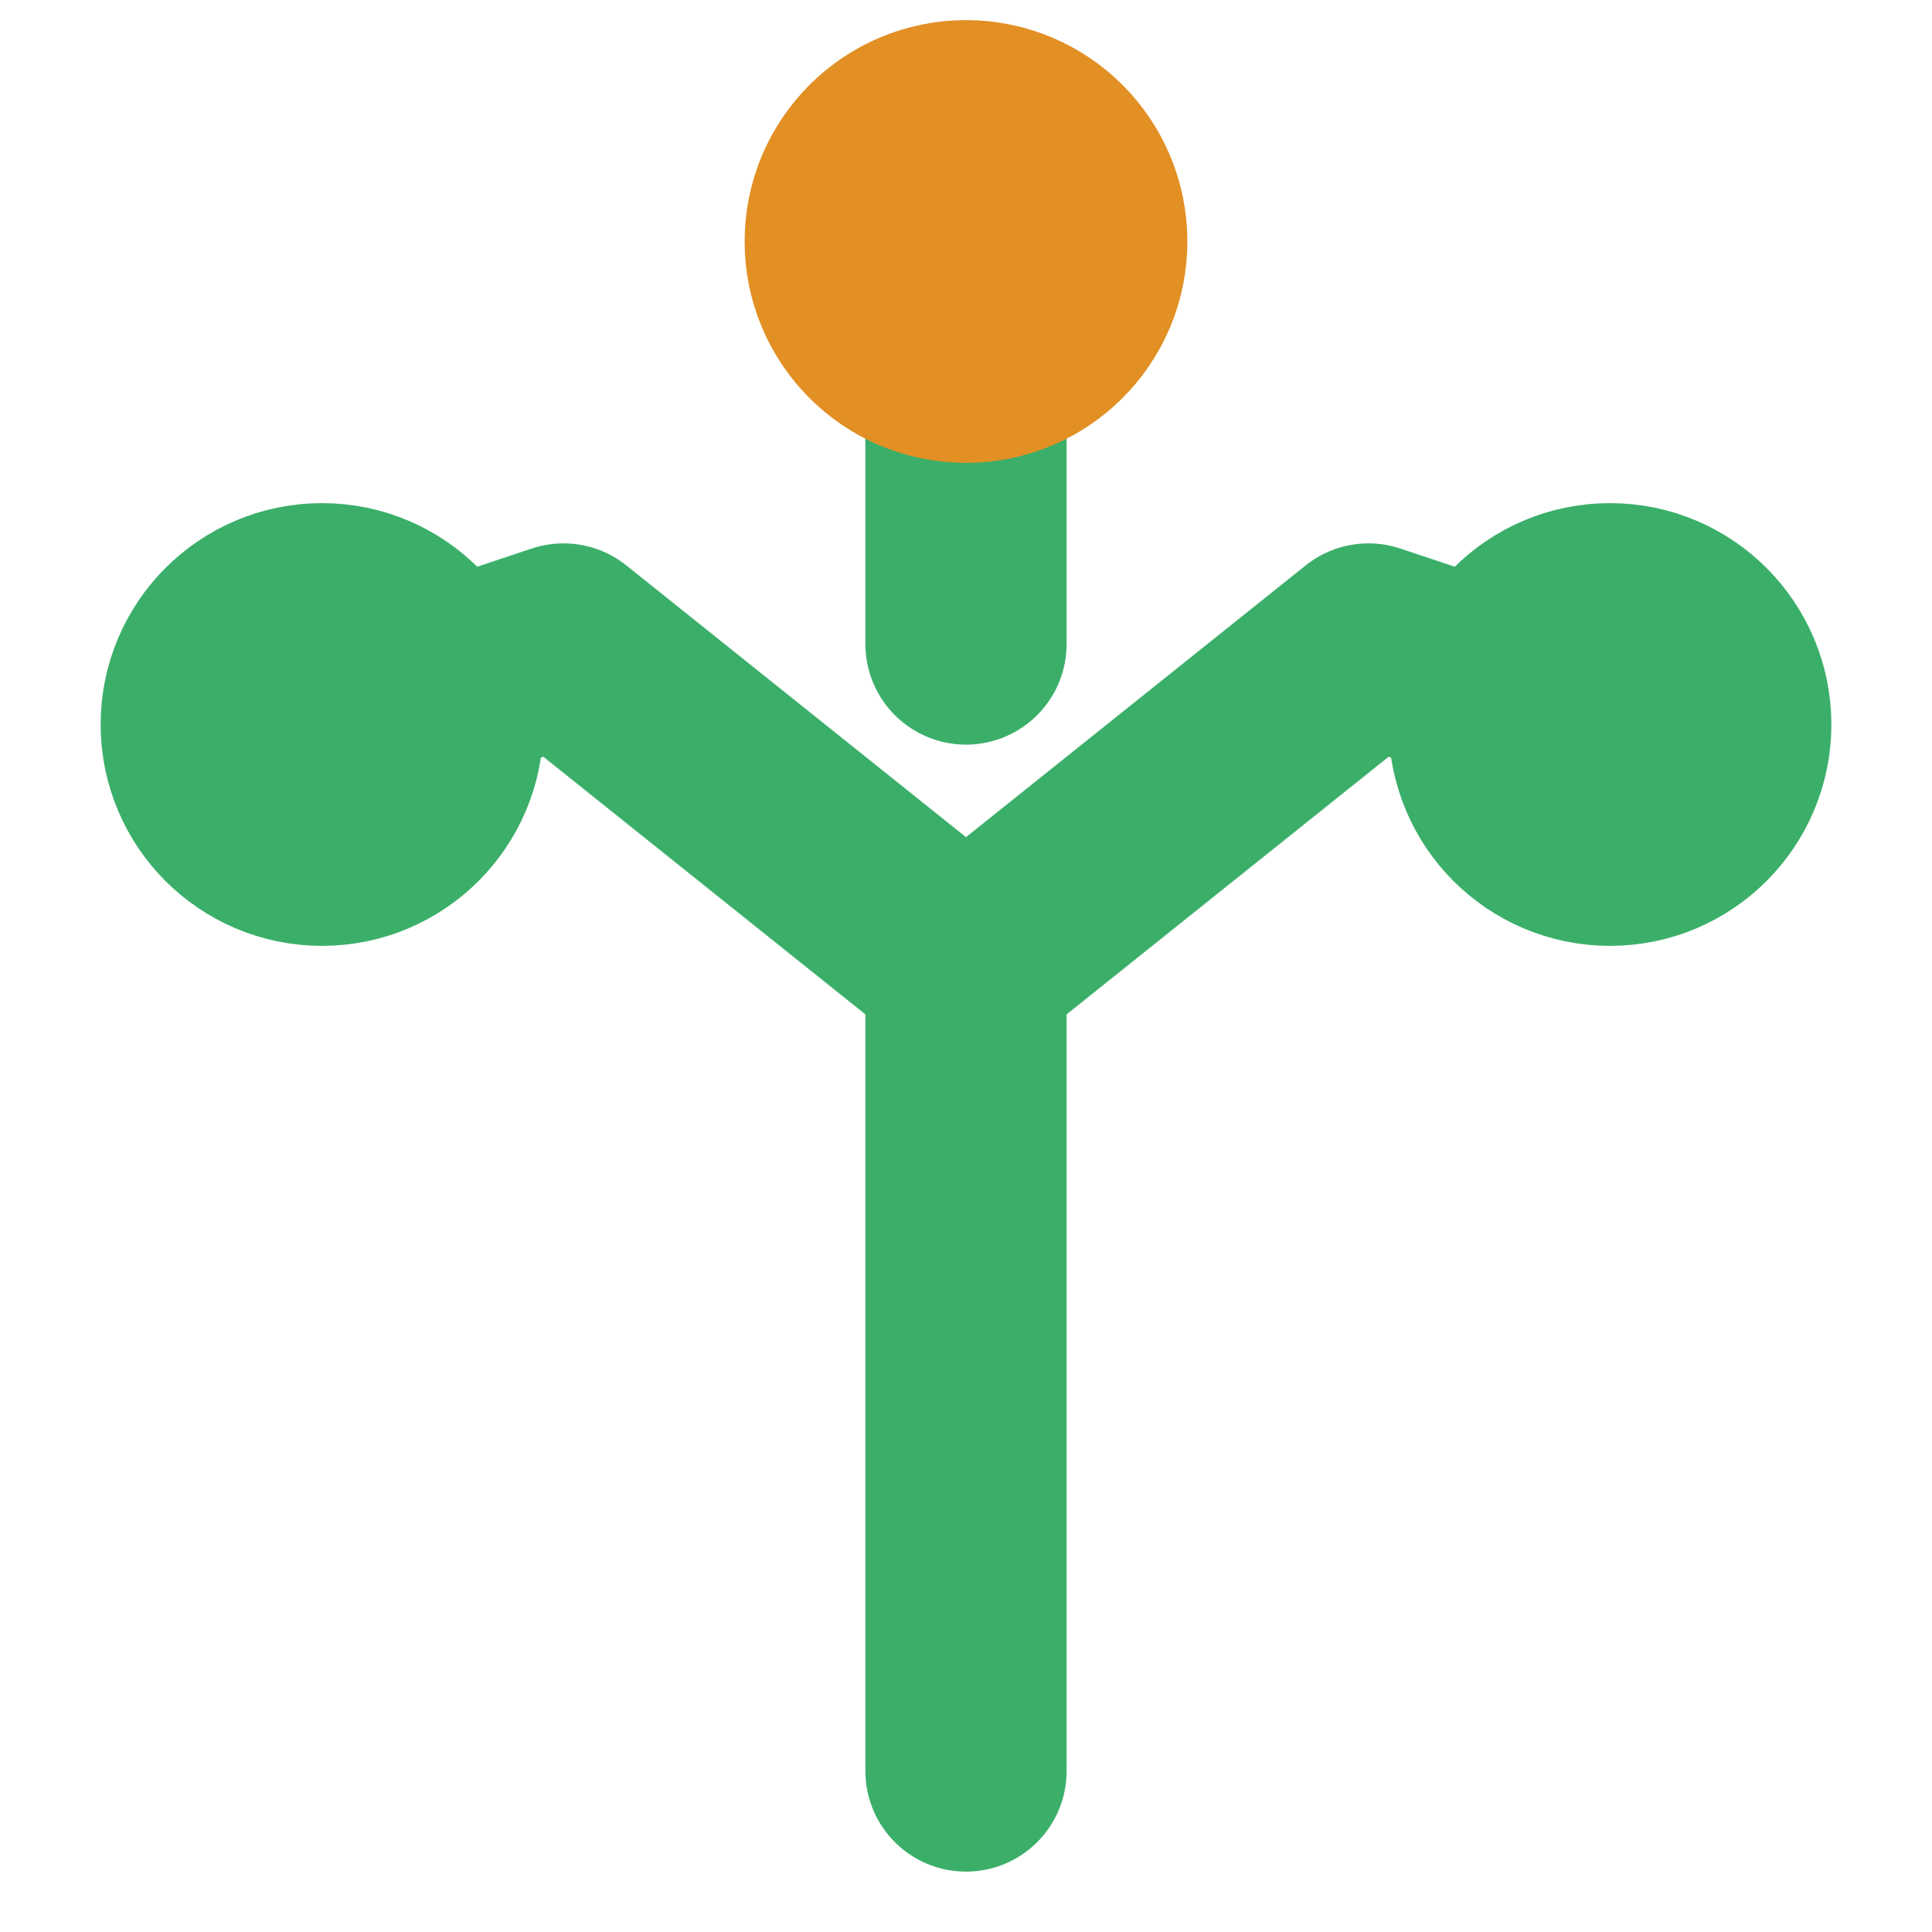
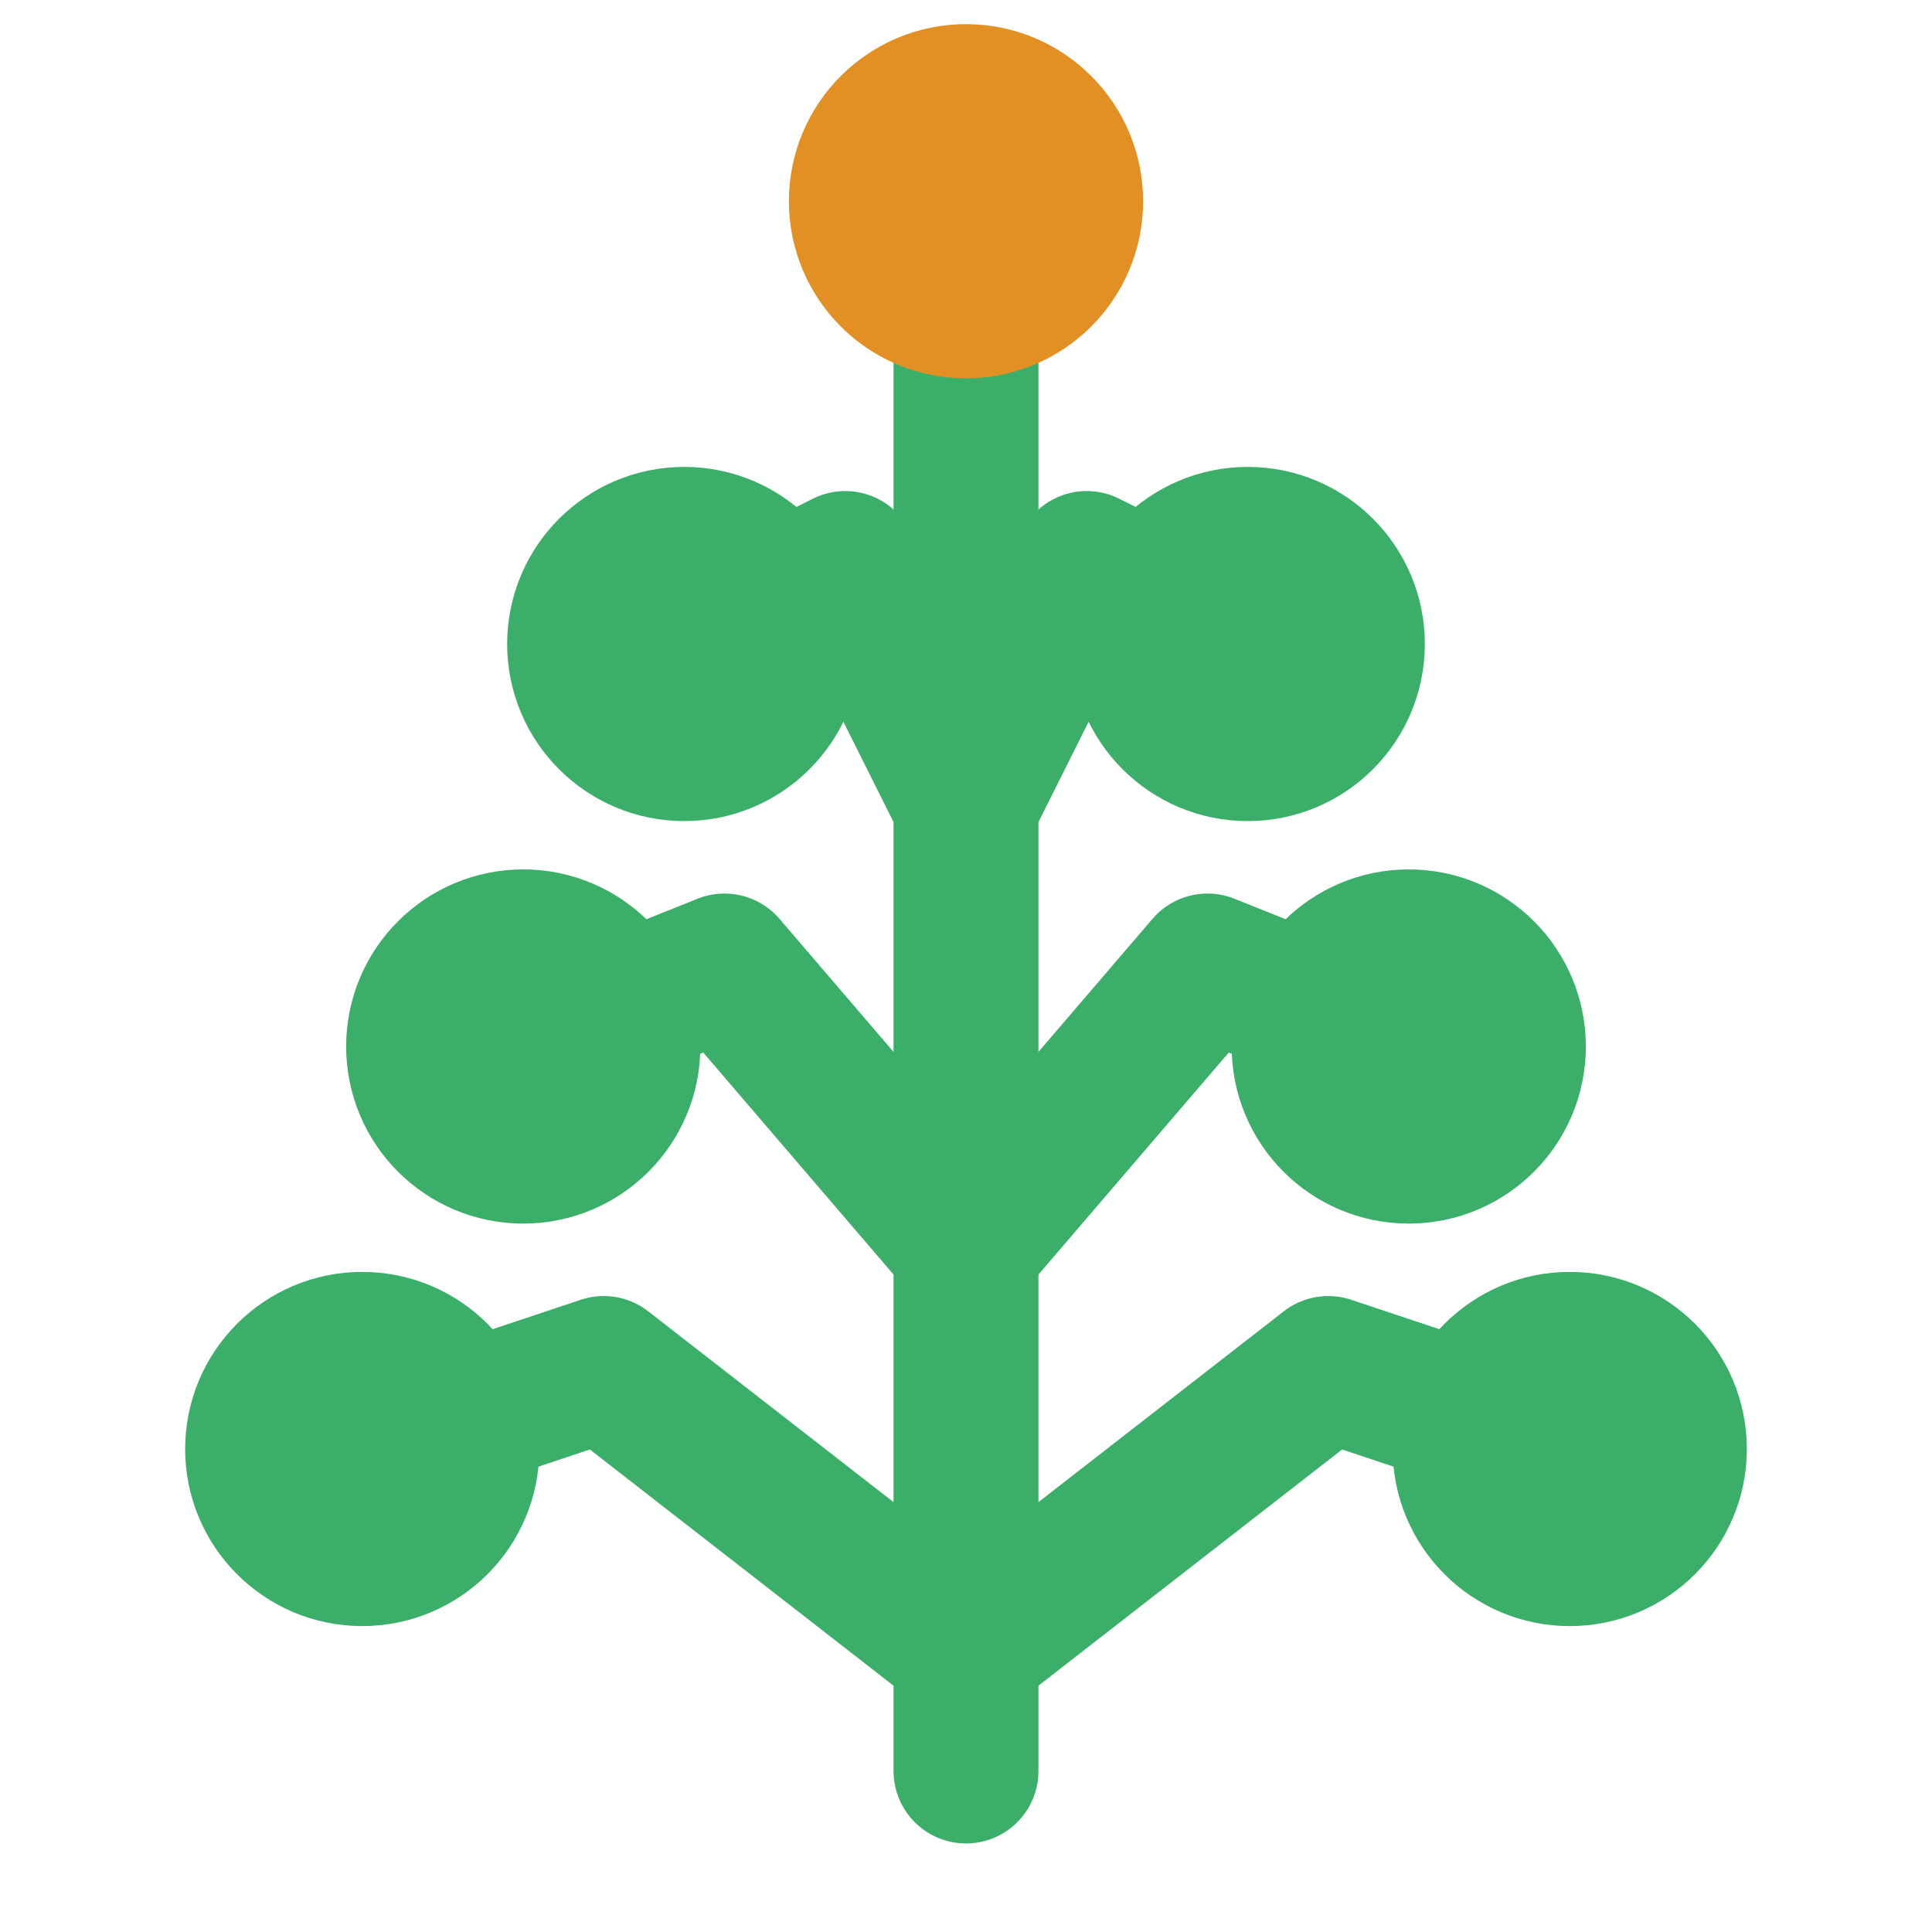
- <svg xmlns="http://www.w3.org/2000/svg" viewBox="0 0 24 24" fill="none" stroke="#3baf6a" stroke-width="2.5" stroke-linecap="round" stroke-linejoin="round">
-   <path d="M12 22V12M12 12l-5-4M12 12l5-4M12 8V3M7 8l-3 1M17 8l3 1" />
-   <circle cx="12" cy="3" r="1.5" fill="#e28f24" stroke="#e28f24" />
-   <circle cx="4" cy="9" r="1.5" fill="#3baf6a" stroke="#3baf6a" />
-   <circle cx="20" cy="9" r="1.5" fill="#3baf6a" stroke="#3baf6a" />
+ <svg xmlns="http://www.w3.org/2000/svg" viewBox="0 0 24 24" fill="none" stroke="#3baf6a" stroke-width="1.8" stroke-linecap="round" stroke-linejoin="round">
+   <path d="M12 22V2.5" />
+   <path d="M12 20.5 L7.5 17 L4.5 18" />
+   <path d="M12 20.5 L16.5 17 L19.5 18" />
+   <path d="M12 15.5 L9 12 L6.5 13" />
+   <path d="M12 15.5 L15 12 L17.5 13" />
+   <path d="M12 10 L10.5 7 L8.5 8" />
+   <path d="M12 10 L13.5 7 L15.5 8" />
+   <circle cx="12" cy="2.5" r="1.3" fill="#e28f24" stroke="#e28f24" />
+   <circle cx="8.5" cy="8" r="1.3" fill="#3baf6a" stroke="#3baf6a" />
+   <circle cx="15.5" cy="8" r="1.3" fill="#3baf6a" stroke="#3baf6a" />
+   <circle cx="6.5" cy="13" r="1.3" fill="#3baf6a" stroke="#3baf6a" />
+   <circle cx="17.5" cy="13" r="1.3" fill="#3baf6a" stroke="#3baf6a" />
+   <circle cx="4.5" cy="18" r="1.3" fill="#3baf6a" stroke="#3baf6a" />
+   <circle cx="19.5" cy="18" r="1.3" fill="#3baf6a" stroke="#3baf6a" />
</svg>
